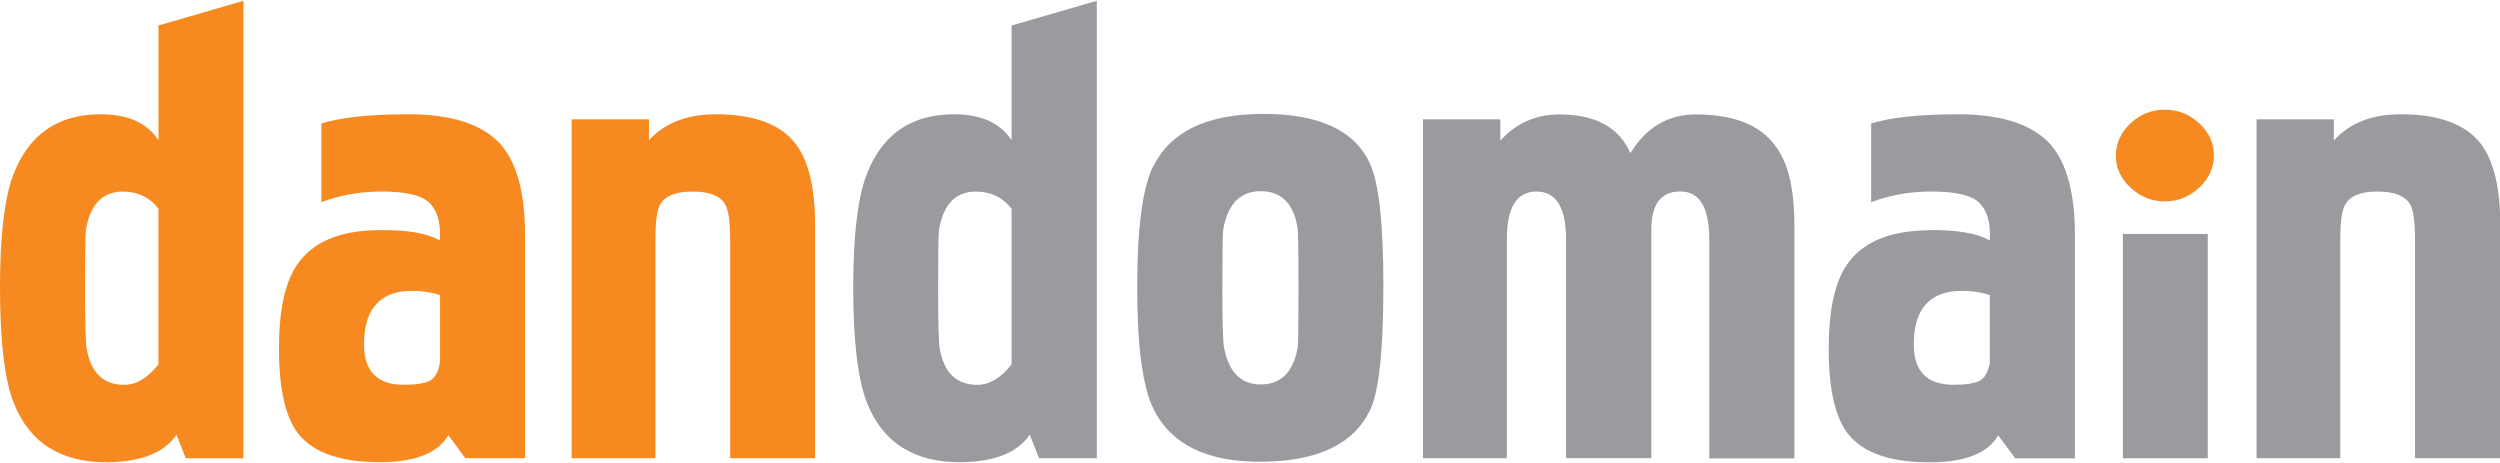
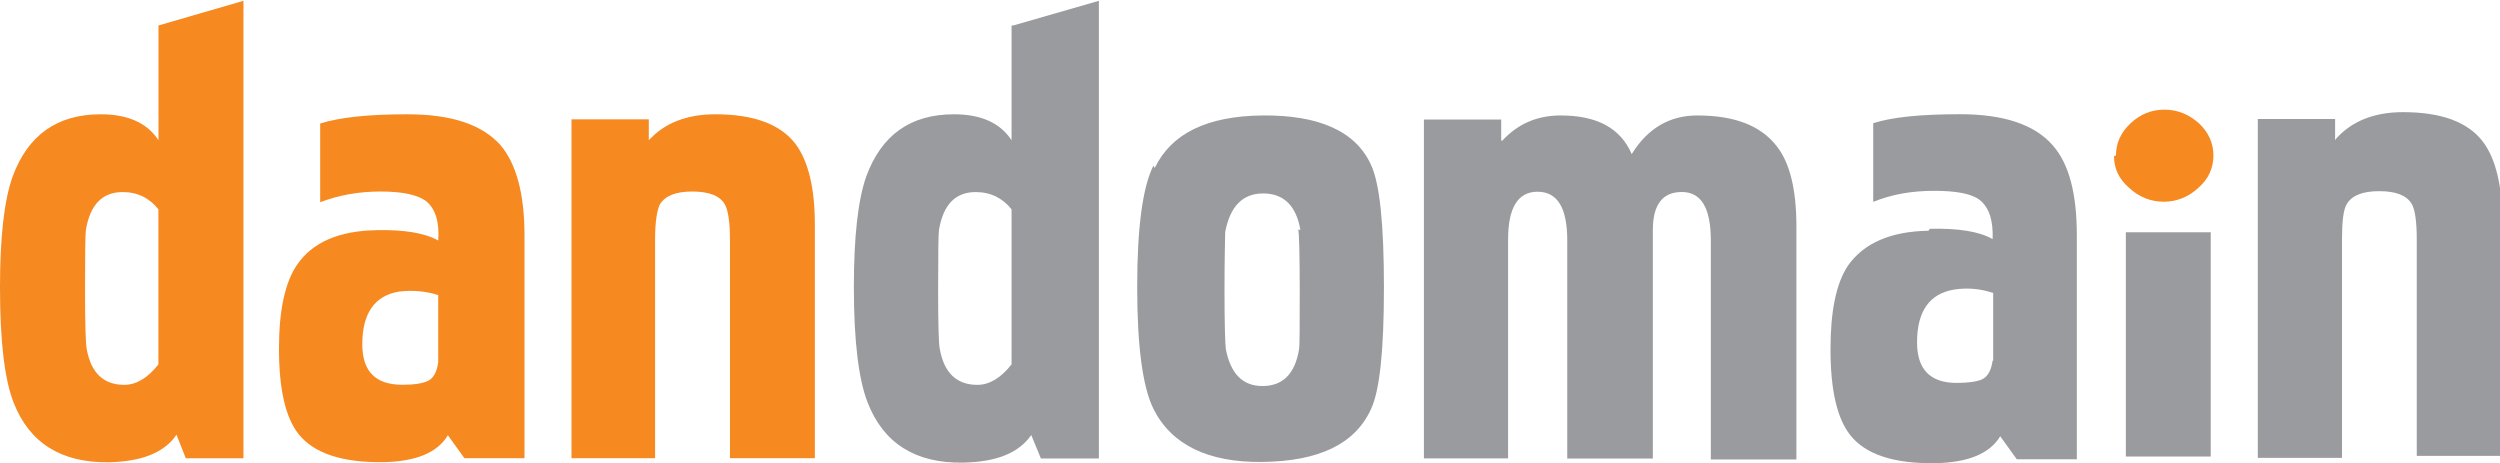
<svg xmlns="http://www.w3.org/2000/svg" width="135" height="25" viewBox="0 0 3622.1 668.4">
-   <path fill="#F6891F" d="M229.6 35.7V202c-16.3-25-44.2-37.6-83.6-37.6-63 0-105.5 30-127.6 90C6.2 288.2 0 341.7 0 415 0 492.6 6.5 548.3 19.7 582c22.8 58.5 68.8 87.4 137.7 86.6 48.3-1 81-14.2 98.3-40l13.5 34.2h83.5V0l-123 35.7zm0 491c-15.7 20-32.3 29.7-49.6 29.7-30 0-48.2-17.3-54.4-52-1.5-7.2-2.4-36.4-2.4-86.7 0-51.2.4-79.8 1.2-85.6 6.2-37 24-55.7 53.3-55.7 22 0 39.3 8.3 51.8 24.8v225.7zm317-194.4C491 333 452.2 350 430 383c-17.2 25.5-25.8 65.8-25.8 121 0 58.7 9.4 99.7 28.3 123.6 22.2 28 63.3 41.7 123.4 40.8 47.7-1 78.8-13.8 93.7-39l24.6 33.3h86.5V339.5c0-60-11.5-103.7-34.6-130.7-26.4-29.8-71-44.4-134.5-44.4-56 0-98 4.5-126 13.4v114c27-10.3 56-15.5 87.3-15.5 32 0 53.8 4.5 66 13.5 14 11.4 20.2 30.6 18.5 57.5-19-10.8-49-16-90.8-15m90.8 191.5C635 538 630 547 622 550.8c-7.7 3.6-20 5.5-37.2 5.5-38.3 0-57.4-19.6-57.4-58.7 0-45 18-70.4 53.7-76.3 19.8-2.4 38.4-.7 56.5 5v97.5zM940.2 202c23-25 55-37.6 96.7-37.6 55.3 0 94 14.2 116 43 18.7 24.7 28 63.8 28 117.3v338h-123V346.5c0-26.3-2.5-43.6-7.3-51.7-7.3-12.4-23-18.5-47-18.5s-39.7 6-47 18.5c-4.7 8-7 25-7 50.5v317.4H828.2v-491h112V202z" />
-   <path fill="#999B9E" d="M1465.6 35.7V202c-16.4-25-44-37.6-83.5-37.6-63 0-105.4 30-127.5 90-12.2 33.8-18.4 87.3-18.4 160.7 0 77.5 6.6 133.2 19.7 166.8 23 58.5 69 87.4 137.8 86.6 48.3-1 81-14.2 98.2-40l13.5 34.2h83.7V0l-123.4 35.7zm0 491c-15.7 20-32.3 29.7-49.6 29.7-30 0-48.2-17.3-54.4-52-1.6-7.2-2.4-36.4-2.4-86.7 0-51.2.4-79.8 1.2-85.6 6.2-37 24-55.7 53.2-55.7 22 0 39.3 8.3 52 24.8v225.7zM1671 239c-15.6 31.4-23.4 90-23.4 175.4 0 85.7 7.8 144.6 23.5 176.7 25.6 52 78.2 77.6 158 76.7 81.4-.8 133.7-26.3 156.7-76.6 12.3-27 18.5-86.4 18.5-177.7 0-91.5-6.6-151-19.7-178-22.2-48.5-75-72.5-158-71.6-79 .7-130.8 26-155.4 75.4M1880 329c.8 5 1.3 34.4 1.3 88 0 51.2-.4 79.7-1.2 85.5-6.4 35.5-24.2 53.3-53.3 53.3-29 0-46.7-18-53.3-53.3-1.7-7.4-2.5-36-2.5-85.5 0-51.2.5-79.7 1.2-85.4 6.5-37.2 24.6-55.8 54.5-55.8 29.7 0 47.6 18 53.3 53.2m294-126.8c23-25 51.2-37.6 85-37.6 52.4 0 86.7 18.6 103.2 56 23-37.4 54.7-56 94.8-56 54 0 92.2 14.7 114.3 44.4 19 24 28.5 62.4 28.5 116v338h-123.3V346.4c0-47-14-70.2-42-70.2s-42 18.5-42 55.4v331H2269V346.5c0-47-14.3-70.2-43-70.2-28.5 0-42.8 23-42.8 69v317.4h-121.5v-491h112V202zm618 130.3c-55.7 1-94.6 17.7-116.8 50.7-17 25.5-25.7 65.8-25.7 121 0 58.7 9.4 99.7 28.3 123.6 22.3 28 63.3 41.7 123.5 40.8 47.8-1 79-13.8 93.8-39l24.7 33.3h86.4V339.5c0-60-11.6-103.7-34.7-130.7-26.4-29.8-71.3-44.4-134.5-44.4-56 0-98 4.5-126 13.4v114c27-10.3 56-15.5 87.3-15.5 31.8 0 54 4.5 66.2 13.5 14 11.4 20 30.6 18.4 57.5-18.8-10.8-49-16-90.8-15m91 191.5c-2.6 14.2-7.7 23.2-15.5 27-7.7 3.6-20 5.5-37.4 5.5-38.4 0-57.4-19.6-57.4-58.7 0-45 17.8-70.4 53.7-76.3 19.7-2.4 38.4-.7 56.4 5v97.5zm192.6-186h123v325h-123zm306-135.8c22.8-25 55-37.6 96.6-37.6 55.4 0 94 14.2 116.2 43 18.6 24.7 28 63.8 28 117.3v338H3499V346.5c0-26.3-2.4-43.6-7.2-51.7-7.3-12.4-23-18.5-47-18.5s-39.5 6-46.8 18.5c-4.8 8-7.3 25-7.3 50.5v317.4h-121.3v-491h112V202z" />
-   <path fill="#F6891F" d="M3065.7 224c0-17.8 7-33.3 21.2-46.6 14-13 30.6-19.7 49.6-19.7s35.7 6.7 49.8 19.7c14.2 13.3 21.3 28.8 21.3 46.7 0 17.8-7.2 33.5-21.3 46.5-14 13.2-30.6 20-49.8 20-19 0-35.7-6.8-49.7-20-14.3-13-21.3-28.6-21.3-46.4" />
+   <path fill="#F6891F" d="M229.6 35.7V202c-16.3-25-44.2-37.6-83.6-37.6-63 0-105.5 30-127.6 90C6.2 288.2 0 341.7 0 415c0 77.6 6.5 133.3 19.7 167 22.8 58.5 68.8 87.4 137.7 86.6 48.3-1 81-14.2 98.3-40l13.5 34.2h83.5V0l-123 35.7zm0 491c-15.7 20-32.3 29.7-49.6 29.7-30 0-48.2-17.3-54.4-52-1.5-7.2-2.4-36.4-2.4-86.7 0-51.2.4-79.8 1.2-85.6 6.2-37 24-55 53.3-55 22 0 39.3 9 51.8 25v225zm317-194.4C491 333 452.2 350 430 383c-17.2 25.5-25.8 65.8-25.8 121 0 58.7 9.4 99.7 28.3 123.6 22.2 28 63.3 41.7 123.4 40.8 47-1 78-13.8 93-39l24 33.3h87V339.5c0-60-12-103.7-35-130.7-27-29.8-71-44.4-135-44.4-56 0-98 4.5-126 13.4v114c27-10.3 56-15.5 87-15.5 32 0 53 4.5 66 13.5 14 11.4 20 30.6 18 57.5-19-10.8-49-16-91-15m91 191.5c-2 14.2-7 23.2-15 27-8 3.6-20 5.5-37 5.5-39 0-58-19.6-58-58.7 0-45 18-70.4 53-76.3 20-2.4 39-.7 57 5v97.5zM940 202c23-25 55-37.6 96.6-37.6 55 0 94 14.2 116 43 18.5 24.7 28 63.8 28 117.3v338h-123V346.5c0-26.3-2.7-43.6-7.5-51.7-7-12.4-23-18.5-47-18.5s-39 6-47 18.5c-4 8-7 25-7 50.5v317.4H828v-491h112V202z" />
+   <path fill="#999B9E" d="M1465.6 35.7V202c-16.4-25-44-37.6-83.5-37.6-63 0-105 30-127 90-12 33.8-18 87.3-18 160.7 0 78 7 134 20 167 23 59 69 88 138 87 49-1 81-14 99-40l14 34h84V0l-124 35.7zm0 491c-15.7 20-32.3 29.7-49.6 29.7-30 0-48.2-17.3-54.4-52-1.6-7.2-2.4-36.4-2.4-86.7 0-51.2.4-79.8 1.2-85.6 6.2-37 24-55 53.2-55 22 0 39.3 9 52 25v225zM1671 239c-15.6 31.4-23.4 90-23.4 175.4 0 85.7 7.8 144.6 23.5 176.7 26 52 79 78 158 77 82-1 134-26 157-76 13-27 19-86 19-177s-6-151-19-178c-22-48-75-72-158-71-79 1-131 26-155 76m208 89c1 5 2 35 2 88 0 52 0 80-1 86-6 36-24 53-53 53s-46-18-53-53c-1-7-2-36-2-85 0-51 1-79 1-85 7-37 25-56 55-56s48 18 54 53m292-129c23-25 51-37 85-37 53 0 87 18.6 103 56 23-37.4 55-56 95-56 54 0 92 14.7 115 44.4 19 24 28.6 62.7 28.6 116v338h-124V347c0-47-14-70-42-70s-42 18.3-42 55.2v331h-124V347c0-47-14.2-70.4-43-70.4-28.4 0-42.7 23-42.7 69V663h-122V172h112v30zm618 130c-55 1-94 18-117 51-17 26-25 66-25 121 0 59 9.6 100 28.5 124 22 28 63 41.7 123.4 40.8 48-1 79-14 94-39l24 33.3h87V340c0-60-11-103.7-35-130.7-26-30-71-45-134-45-56 0-98 4-126 13v114c27-11 56-16 88-16s54 4 66 13c14 11 20 30 19 57-19-11-49-16-91-15m91 191c-2 14-7 23-15 27-7.4 3.4-20 5.3-37 5.3-38.5 0-57.5-19.7-57.5-58.8 0-45 18-70.6 54-76.5 20-3 38.3-1 56.3 5v98zm193-186h123v325h-123zm305-136c22.7-25 55-38 96.5-38 55.3 0 94 14 116 43 18.4 24.6 28 63.7 28 117v338h-124V346c0-26.3-2.5-43.6-7.3-51.7-7.2-12.4-23-18.5-47-18.5s-39.4 6-47 18.5c-5 8-7 25-7 50.5v317.4h-122v-491h112V202z" />
+   <path fill="#F6891F" d="M3065.7 224c0-17.8 7-33.3 21.2-46.6 14-13 30-19.7 49-19.7s35 6.7 50 19.7c14 13.3 21 28.8 21 46.7 0 18-7 34-22 47-14 13-31 20-50 20s-36-7-50-20c-15-13-22-28-22-46" />
</svg>
